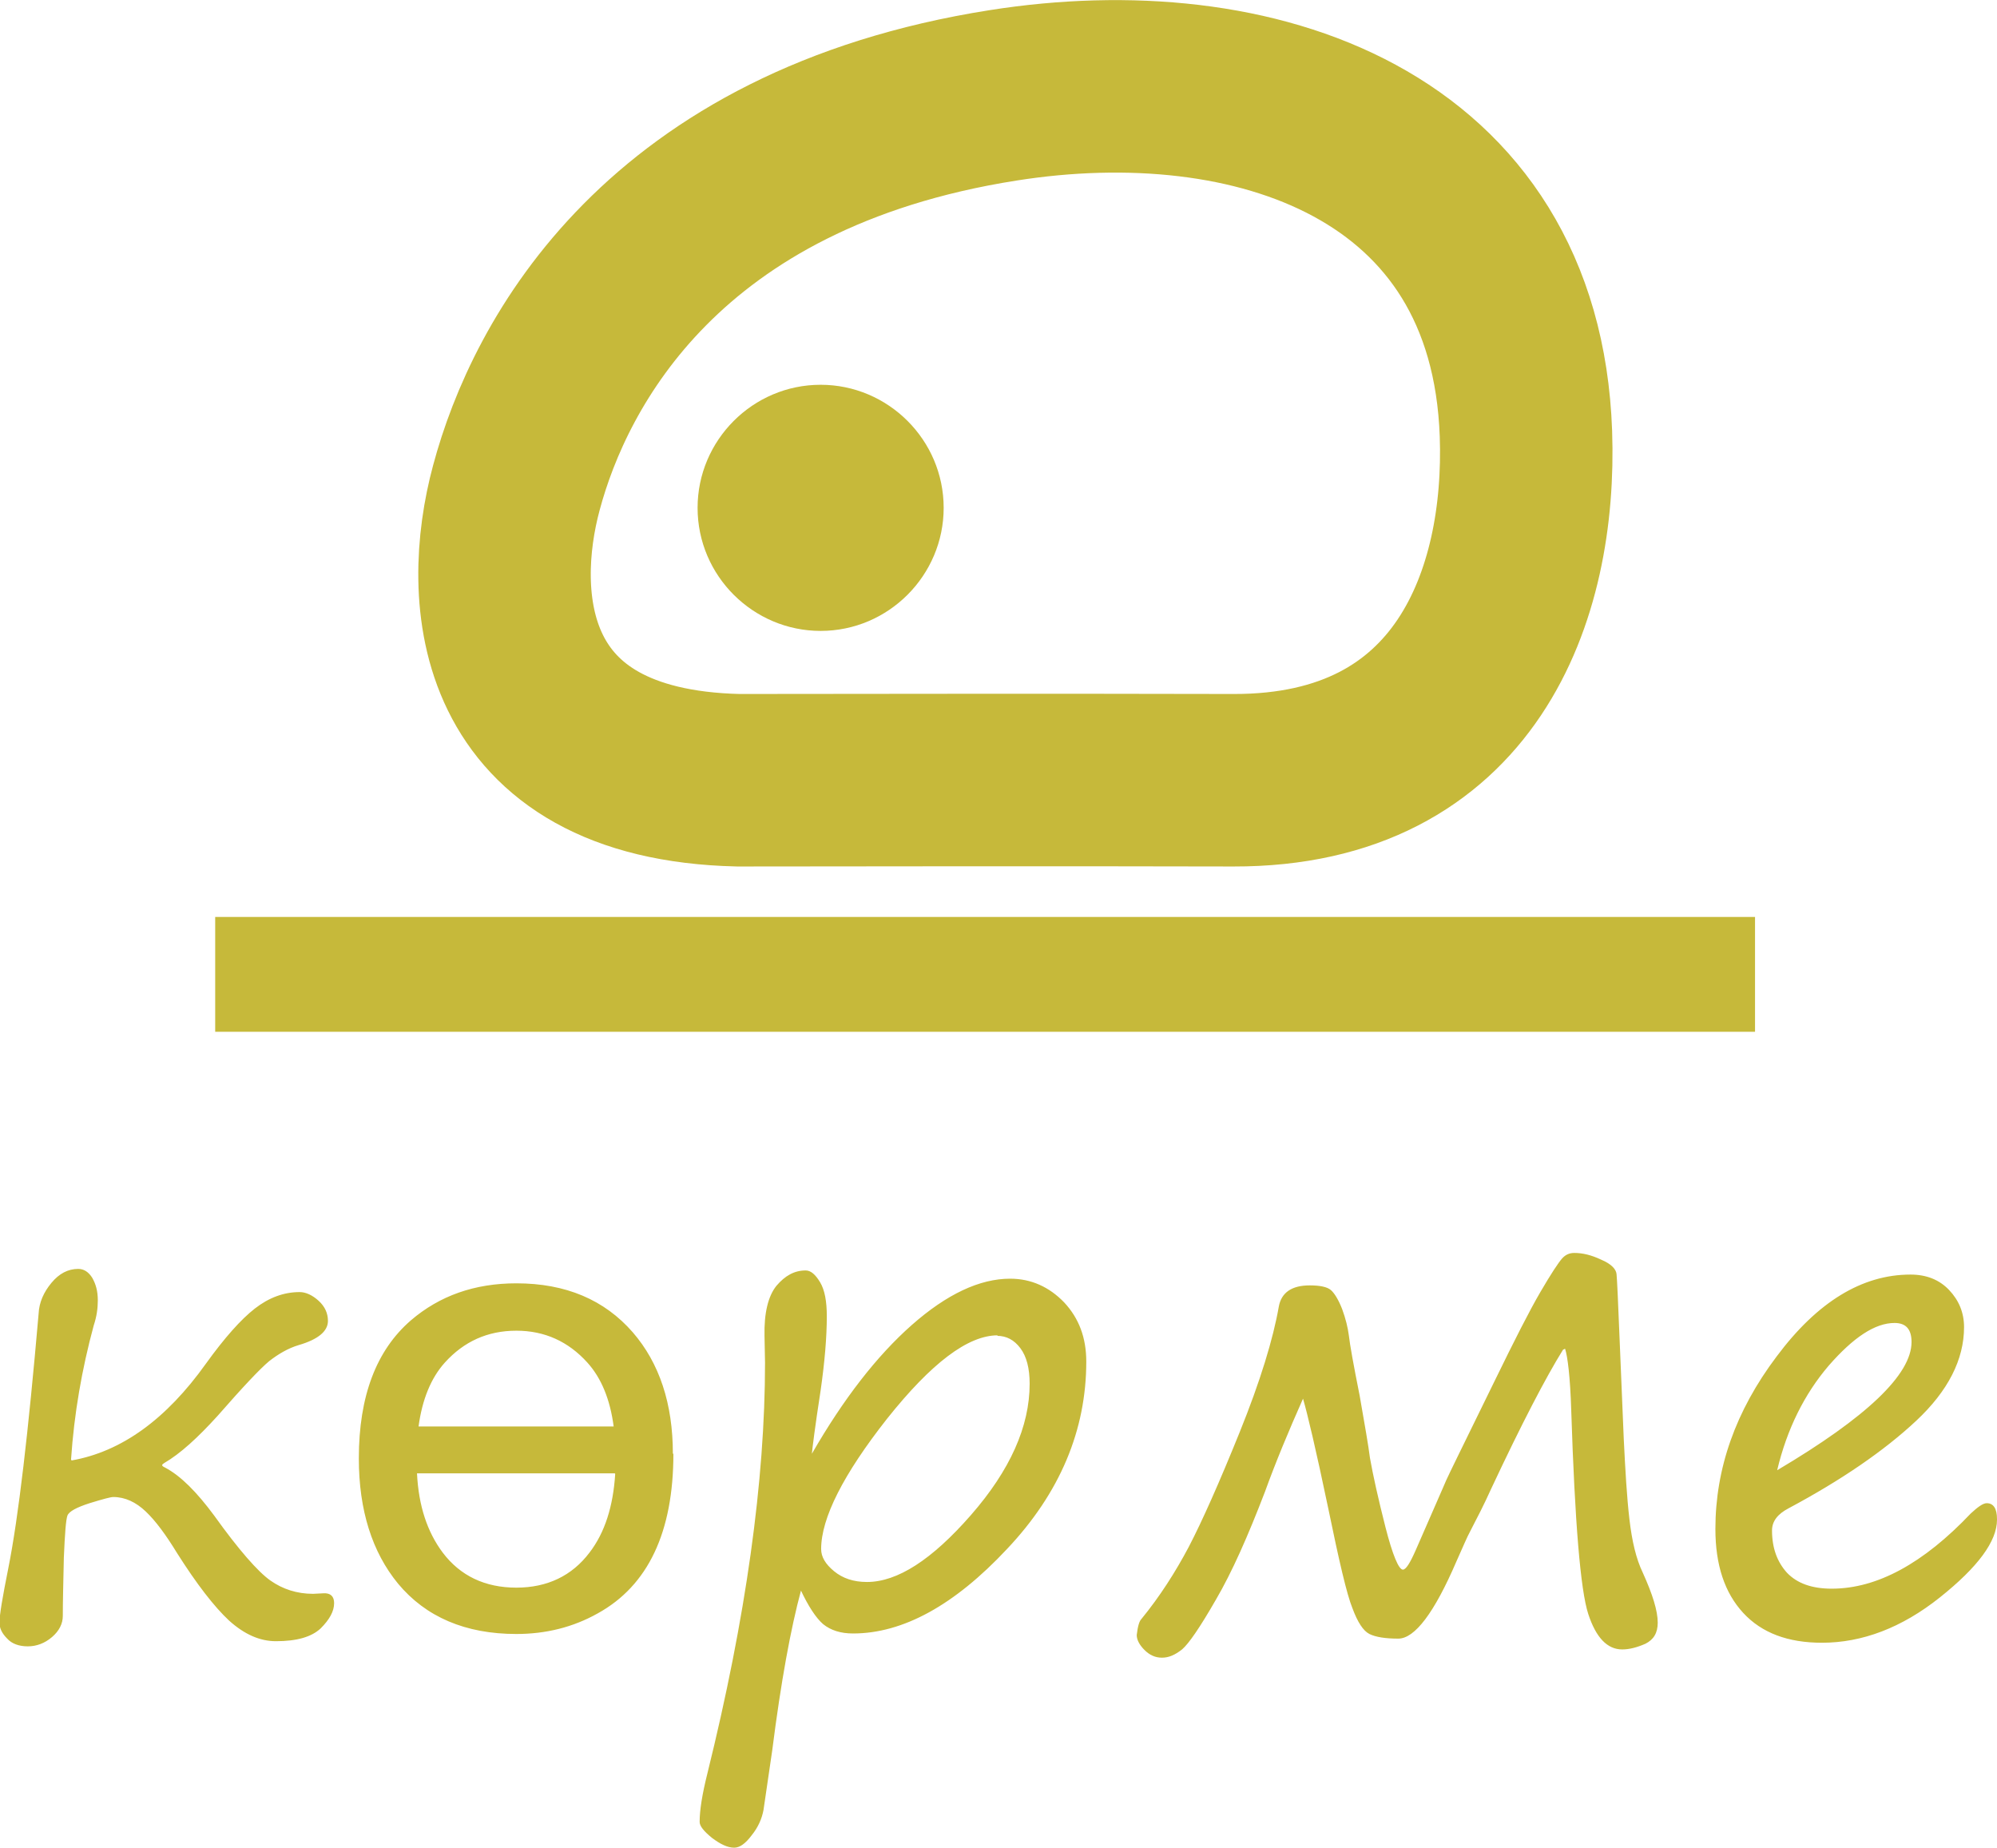
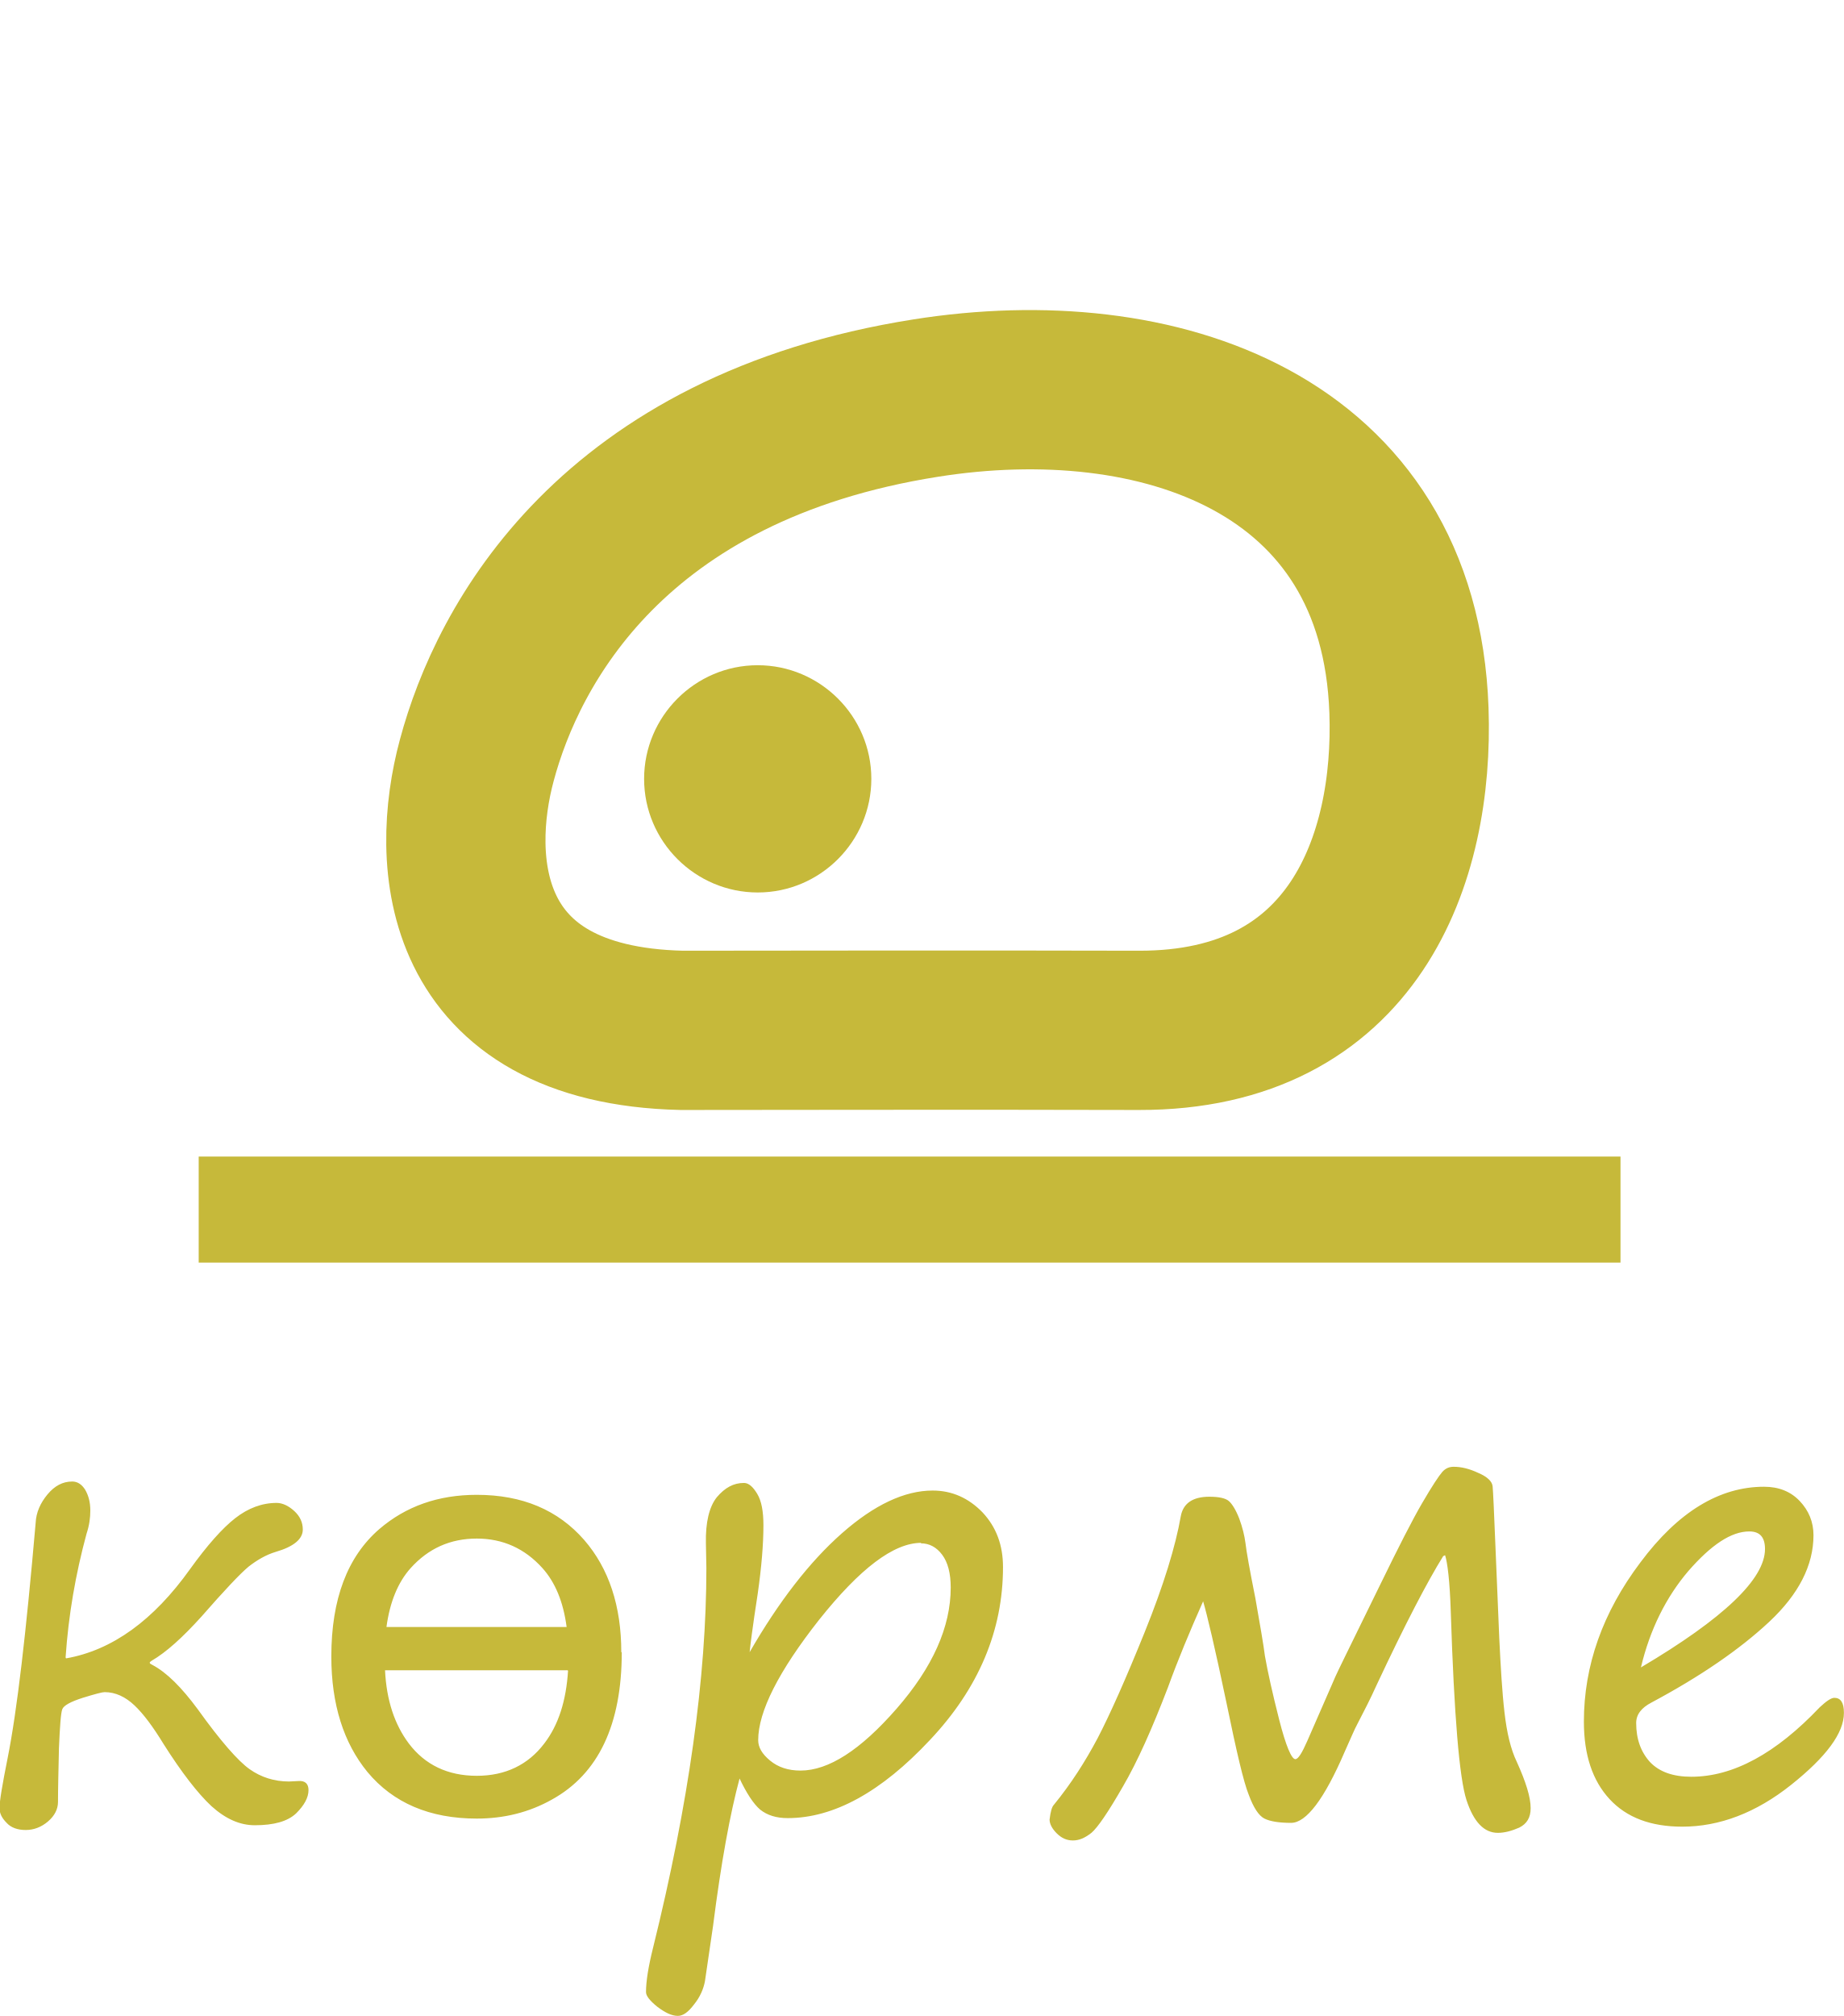
- <svg xmlns="http://www.w3.org/2000/svg" xml:space="preserve" width="8.692mm" height="8.041mm" version="1.1" style="shape-rendering:geometricPrecision; text-rendering:geometricPrecision; image-rendering:optimizeQuality; fill-rule:evenodd; clip-rule:evenodd" viewBox="0 0 38.79 35.88">
+ <svg xmlns="http://www.w3.org/2000/svg" xml:space="preserve" width="8.692mm" height="9.502mm" version="1.1" style="shape-rendering:geometricPrecision; text-rendering:geometricPrecision; image-rendering:optimizeQuality; fill-rule:evenodd; clip-rule:evenodd" viewBox="0 0 38.79 42.4">
  <defs>
    <style type="text/css">
   
    .str0 {stroke:#C6B93A;stroke-width:3.35;stroke-miterlimit:22.926}
    .str1 {stroke:#C6B93A;stroke-width:2.23;stroke-miterlimit:22.926}
    .fil0 {fill:none}
    .fil1 {fill:#C6B93A}
    .fil2 {fill:#C6B93A;fill-rule:nonzero}
+     .fil3 {fill:#C6B93A;fill-opacity:0}
   
  </style>
  </defs>
  <g id="Layer_x0020_1">
    <g id="atau-belgi.svg">
-       <path class="fil0 str0" d="M19.48 1.85c-6.6,1.04 -8.8,5.19 -9.45,7.62 -0.57,2.11 -0.4,5.57 4.31,5.68 1.53,0 5.97,-0.01 9.62,0 4.53,0.01 5.79,-3.61 5.68,-6.73 -0.2,-5.65 -5.29,-7.34 -10.16,-6.57z" />
-       <path class="fil1" d="M13.55 9.86c0,-1.31 1.07,-2.39 2.39,-2.39 1.31,0 2.39,1.07 2.39,2.39 0,1.31 -1.07,2.39 -2.39,2.39 -1.31,0 -2.39,-1.07 -2.39,-2.39z" />
+       <path class="fil0 str0" d="M19.48 8.37c-6.6,1.04 -8.8,5.19 -9.45,7.62 -0.57,2.11 -0.4,5.57 4.31,5.68 1.53,0 5.97,-0.01 9.62,0 4.53,0.01 5.79,-3.61 5.68,-6.73 -0.2,-5.65 -5.29,-7.34 -10.16,-6.57z" />
+       <path class="fil1" d="M13.55 16.38c0,-1.31 1.07,-2.39 2.39,-2.39 1.31,0 2.39,1.07 2.39,2.39 0,1.31 -1.07,2.39 -2.39,2.39 -1.31,0 -2.39,-1.07 -2.39,-2.39z" />
    </g>
-     <line class="fil0 str1" x1="4.18" y1="18.92" x2="34.09" y2="18.92" />
-     <path class="fil2" d="M1.39 28.36c0.97,-0.17 1.84,-0.8 2.61,-1.88 0.36,-0.5 0.68,-0.86 0.95,-1.07 0.27,-0.21 0.56,-0.32 0.87,-0.32 0.12,0 0.25,0.06 0.37,0.17 0.12,0.11 0.18,0.24 0.18,0.39 0,0.2 -0.19,0.36 -0.57,0.47 -0.2,0.06 -0.39,0.17 -0.57,0.31 -0.18,0.15 -0.51,0.5 -1,1.06 -0.39,0.43 -0.73,0.74 -1.04,0.92 -0.03,0.02 -0.04,0.03 -0.04,0.04 0,0.02 0.02,0.03 0.06,0.05 0.3,0.16 0.61,0.47 0.95,0.93 0.48,0.67 0.85,1.09 1.09,1.26 0.24,0.17 0.52,0.26 0.83,0.26l0.2 -0.01c0.14,-0.01 0.21,0.06 0.21,0.19 0,0.16 -0.09,0.32 -0.26,0.49 -0.18,0.17 -0.47,0.25 -0.87,0.25 -0.31,0 -0.61,-0.13 -0.91,-0.4 -0.29,-0.27 -0.63,-0.71 -1.01,-1.31 -0.22,-0.36 -0.42,-0.63 -0.61,-0.81 -0.19,-0.18 -0.4,-0.28 -0.63,-0.28 -0.05,0 -0.2,0.04 -0.46,0.12 -0.25,0.08 -0.4,0.16 -0.43,0.24 -0.03,0.08 -0.05,0.35 -0.07,0.82 -0.01,0.47 -0.02,0.85 -0.02,1.13 0,0.15 -0.07,0.29 -0.21,0.41 -0.14,0.12 -0.3,0.18 -0.47,0.18 -0.17,0 -0.31,-0.05 -0.4,-0.15 -0.1,-0.1 -0.15,-0.2 -0.15,-0.31 0,-0.15 0.06,-0.5 0.17,-1.05 0.2,-1 0.39,-2.65 0.59,-4.95 0.01,-0.22 0.1,-0.42 0.25,-0.6 0.15,-0.18 0.32,-0.27 0.52,-0.27 0.11,0 0.2,0.06 0.27,0.17 0.07,0.12 0.11,0.26 0.11,0.44 0,0.15 -0.02,0.31 -0.08,0.49 -0.23,0.85 -0.38,1.71 -0.44,2.6zm14.17 2.52c-0.2,0.74 -0.39,1.77 -0.56,3.11l-0.17 1.16c-0.03,0.16 -0.1,0.33 -0.23,0.49 -0.12,0.16 -0.23,0.24 -0.34,0.24 -0.13,0 -0.27,-0.07 -0.43,-0.19 -0.16,-0.13 -0.24,-0.23 -0.24,-0.31 0,-0.23 0.05,-0.54 0.15,-0.94 0.75,-3.03 1.12,-5.69 1.12,-7.98l-0.01 -0.52c-0.01,-0.44 0.07,-0.77 0.23,-0.97 0.17,-0.2 0.35,-0.3 0.57,-0.3 0.1,0 0.19,0.08 0.28,0.23 0.09,0.15 0.13,0.37 0.13,0.66 0,0.4 -0.04,0.88 -0.12,1.44 -0.11,0.71 -0.16,1.12 -0.17,1.23 0.61,-1.06 1.26,-1.9 1.94,-2.5 0.68,-0.6 1.32,-0.9 1.91,-0.9 0.41,0 0.76,0.16 1.05,0.46 0.29,0.31 0.43,0.69 0.43,1.15 0,1.33 -0.51,2.55 -1.54,3.64 -1.02,1.09 -2.02,1.64 -2.99,1.64 -0.24,0 -0.43,-0.06 -0.58,-0.18 -0.14,-0.12 -0.29,-0.35 -0.44,-0.67zm3.82 -4.95c-0.58,0 -1.29,0.54 -2.15,1.62 -0.85,1.08 -1.28,1.93 -1.28,2.53 0,0.15 0.08,0.29 0.25,0.43 0.17,0.14 0.38,0.21 0.64,0.21 0.59,0 1.26,-0.43 2.02,-1.3 0.76,-0.87 1.14,-1.72 1.14,-2.55 0,-0.3 -0.06,-0.53 -0.18,-0.69 -0.12,-0.16 -0.27,-0.24 -0.45,-0.24zm10.98 0.28c-0.33,0.53 -0.8,1.43 -1.4,2.71 -0.13,0.29 -0.27,0.56 -0.41,0.83 -0.05,0.09 -0.13,0.28 -0.26,0.57 -0.43,1 -0.81,1.5 -1.13,1.5 -0.25,0 -0.44,-0.03 -0.56,-0.09 -0.12,-0.06 -0.23,-0.23 -0.33,-0.5 -0.11,-0.27 -0.26,-0.92 -0.47,-1.94 -0.24,-1.15 -0.41,-1.86 -0.49,-2.13 -0.28,0.63 -0.53,1.23 -0.74,1.81 -0.33,0.86 -0.64,1.56 -0.95,2.09 -0.31,0.54 -0.53,0.86 -0.66,0.97 -0.14,0.11 -0.26,0.16 -0.39,0.16 -0.13,0 -0.24,-0.05 -0.34,-0.15 -0.1,-0.1 -0.15,-0.2 -0.15,-0.29 0.02,-0.17 0.05,-0.27 0.09,-0.31 0.36,-0.44 0.66,-0.91 0.92,-1.4 0.26,-0.5 0.59,-1.24 0.99,-2.23 0.4,-0.99 0.65,-1.81 0.76,-2.44 0.05,-0.27 0.25,-0.41 0.6,-0.41 0.2,0 0.34,0.03 0.41,0.09 0.07,0.06 0.15,0.19 0.22,0.37 0.07,0.19 0.11,0.36 0.13,0.51 0.02,0.18 0.09,0.57 0.21,1.17 0.1,0.57 0.17,0.97 0.2,1.21 0.06,0.34 0.16,0.79 0.3,1.34 0.14,0.55 0.26,0.83 0.34,0.83 0.06,0 0.14,-0.13 0.25,-0.38l0.52 -1.19c0.09,-0.22 0.2,-0.43 0.3,-0.64l0.71 -1.45c0.39,-0.8 0.68,-1.37 0.89,-1.73 0.21,-0.36 0.35,-0.57 0.42,-0.65 0.07,-0.08 0.15,-0.11 0.24,-0.11 0.16,0 0.33,0.04 0.52,0.13 0.19,0.08 0.29,0.18 0.3,0.28 0.01,0.1 0.03,0.53 0.06,1.28l0.08 1.92c0.03,0.61 0.06,1.13 0.11,1.56 0.05,0.43 0.13,0.77 0.26,1.04 0.19,0.42 0.29,0.74 0.29,0.97 0,0.2 -0.08,0.33 -0.24,0.41 -0.16,0.07 -0.31,0.11 -0.45,0.11 -0.29,0 -0.51,-0.23 -0.66,-0.69 -0.15,-0.46 -0.26,-1.78 -0.33,-3.95 -0.02,-0.65 -0.07,-1.05 -0.12,-1.2zm8.43 3.3c0,0.42 -0.37,0.92 -1.11,1.51 -0.74,0.59 -1.51,0.88 -2.29,0.88 -0.66,0 -1.17,-0.19 -1.53,-0.58 -0.36,-0.39 -0.54,-0.93 -0.54,-1.63 0,-1.17 0.39,-2.29 1.19,-3.35 0.79,-1.06 1.66,-1.59 2.6,-1.59 0.31,0 0.56,0.1 0.75,0.3 0.19,0.2 0.29,0.44 0.29,0.72 0,0.63 -0.31,1.24 -0.93,1.82 -0.62,0.58 -1.45,1.15 -2.48,1.7 -0.21,0.11 -0.32,0.25 -0.32,0.43 0,0.34 0.1,0.61 0.29,0.82 0.2,0.21 0.49,0.31 0.87,0.31 0.88,0 1.78,-0.49 2.7,-1.46 0.14,-0.13 0.24,-0.2 0.31,-0.2 0.13,0 0.2,0.1 0.2,0.31zm-4.27 -0.96c1.74,-1.03 2.61,-1.86 2.61,-2.49 0,-0.25 -0.11,-0.37 -0.33,-0.37 -0.38,0 -0.8,0.28 -1.28,0.83 -0.47,0.55 -0.81,1.23 -1,2.03zm-21.44 -0.32c0,1.52 -0.49,2.56 -1.47,3.1 -0.48,0.27 -1.01,0.4 -1.58,0.4 -0.99,0 -1.76,-0.33 -2.3,-0.98 -0.5,-0.61 -0.76,-1.42 -0.76,-2.43 0,-1.21 0.34,-2.1 1.01,-2.68 0.56,-0.48 1.24,-0.72 2.05,-0.72 0.96,0 1.71,0.32 2.26,0.95 0.52,0.6 0.78,1.39 0.78,2.36zm-1.16 -0.53c-0.07,-0.53 -0.24,-0.94 -0.51,-1.24 -0.37,-0.41 -0.83,-0.62 -1.38,-0.62 -0.56,0 -1.02,0.21 -1.39,0.62 -0.27,0.3 -0.44,0.72 -0.51,1.24l3.79 0zm0.02 0.91l-3.84 0c0.03,0.63 0.2,1.14 0.5,1.54 0.34,0.45 0.82,0.68 1.43,0.68 0.6,0 1.08,-0.23 1.42,-0.68 0.3,-0.39 0.46,-0.9 0.5,-1.53z" />
+     <line class="fil0 str1" x1="4.18" y1="25.44" x2="34.09" y2="25.44" />
+     <path class="fil2" d="M1.39 34.88c0.97,-0.17 1.84,-0.8 2.61,-1.88 0.36,-0.5 0.68,-0.86 0.95,-1.07 0.27,-0.21 0.56,-0.32 0.87,-0.32 0.12,0 0.25,0.06 0.37,0.17 0.12,0.11 0.18,0.24 0.18,0.39 0,0.2 -0.19,0.36 -0.57,0.47 -0.2,0.06 -0.39,0.17 -0.57,0.31 -0.18,0.15 -0.51,0.5 -1,1.06 -0.39,0.43 -0.73,0.74 -1.04,0.92 -0.03,0.02 -0.04,0.03 -0.04,0.04 0,0.02 0.02,0.03 0.06,0.05 0.3,0.16 0.61,0.47 0.95,0.93 0.48,0.67 0.85,1.09 1.09,1.26 0.24,0.17 0.52,0.26 0.83,0.26l0.2 -0.01c0.14,-0.01 0.21,0.06 0.21,0.19 0,0.16 -0.09,0.32 -0.26,0.49 -0.18,0.17 -0.47,0.25 -0.87,0.25 -0.31,0 -0.61,-0.13 -0.91,-0.4 -0.29,-0.27 -0.63,-0.71 -1.01,-1.31 -0.22,-0.36 -0.42,-0.63 -0.61,-0.81 -0.19,-0.18 -0.4,-0.28 -0.63,-0.28 -0.05,0 -0.2,0.04 -0.46,0.12 -0.25,0.08 -0.4,0.16 -0.43,0.24 -0.03,0.08 -0.05,0.35 -0.07,0.82 -0.01,0.47 -0.02,0.85 -0.02,1.13 0,0.15 -0.07,0.29 -0.21,0.41 -0.14,0.12 -0.3,0.18 -0.47,0.18 -0.17,0 -0.31,-0.05 -0.4,-0.15 -0.1,-0.1 -0.15,-0.2 -0.15,-0.31 0,-0.15 0.06,-0.5 0.17,-1.05 0.2,-1 0.39,-2.65 0.59,-4.95 0.01,-0.22 0.1,-0.42 0.25,-0.6 0.15,-0.18 0.32,-0.27 0.52,-0.27 0.11,0 0.2,0.06 0.27,0.17 0.07,0.12 0.11,0.26 0.11,0.44 0,0.15 -0.02,0.31 -0.08,0.49 -0.23,0.85 -0.38,1.71 -0.44,2.6zm14.17 2.52c-0.2,0.74 -0.39,1.77 -0.56,3.11l-0.17 1.16c-0.03,0.16 -0.1,0.33 -0.23,0.49 -0.12,0.16 -0.23,0.24 -0.34,0.24 -0.13,0 -0.27,-0.07 -0.43,-0.19 -0.16,-0.13 -0.24,-0.23 -0.24,-0.31 0,-0.23 0.05,-0.54 0.15,-0.94 0.75,-3.03 1.12,-5.69 1.12,-7.98l-0.01 -0.52c-0.01,-0.44 0.07,-0.77 0.23,-0.97 0.17,-0.2 0.35,-0.3 0.57,-0.3 0.1,0 0.19,0.08 0.28,0.23 0.09,0.15 0.13,0.37 0.13,0.66 0,0.4 -0.04,0.88 -0.12,1.44 -0.11,0.71 -0.16,1.12 -0.17,1.23 0.61,-1.06 1.26,-1.9 1.94,-2.5 0.68,-0.6 1.32,-0.9 1.91,-0.9 0.41,0 0.76,0.16 1.05,0.46 0.29,0.31 0.43,0.69 0.43,1.15 0,1.33 -0.51,2.55 -1.54,3.64 -1.02,1.09 -2.02,1.64 -2.99,1.64 -0.24,0 -0.43,-0.06 -0.58,-0.18 -0.14,-0.12 -0.29,-0.35 -0.44,-0.67zm3.82 -4.95c-0.58,0 -1.29,0.54 -2.15,1.62 -0.85,1.08 -1.28,1.93 -1.28,2.53 0,0.15 0.08,0.29 0.25,0.43 0.17,0.14 0.38,0.21 0.64,0.21 0.59,0 1.26,-0.43 2.02,-1.3 0.76,-0.87 1.14,-1.72 1.14,-2.55 0,-0.3 -0.06,-0.53 -0.18,-0.69 -0.12,-0.16 -0.27,-0.24 -0.45,-0.24zm10.98 0.28c-0.33,0.53 -0.8,1.43 -1.4,2.71 -0.13,0.29 -0.27,0.56 -0.41,0.83 -0.05,0.09 -0.13,0.28 -0.26,0.57 -0.43,1 -0.81,1.5 -1.13,1.5 -0.25,0 -0.44,-0.03 -0.56,-0.09 -0.12,-0.06 -0.23,-0.23 -0.33,-0.5 -0.11,-0.27 -0.26,-0.92 -0.47,-1.94 -0.24,-1.15 -0.41,-1.86 -0.49,-2.13 -0.28,0.63 -0.53,1.23 -0.74,1.81 -0.33,0.86 -0.64,1.56 -0.95,2.09 -0.31,0.54 -0.53,0.86 -0.66,0.97 -0.14,0.11 -0.26,0.16 -0.39,0.16 -0.13,0 -0.24,-0.05 -0.34,-0.15 -0.1,-0.1 -0.15,-0.2 -0.15,-0.29 0.02,-0.17 0.05,-0.27 0.09,-0.31 0.36,-0.44 0.66,-0.91 0.92,-1.4 0.26,-0.5 0.59,-1.24 0.99,-2.23 0.4,-0.99 0.65,-1.81 0.76,-2.44 0.05,-0.27 0.25,-0.41 0.6,-0.41 0.2,0 0.34,0.03 0.41,0.09 0.07,0.06 0.15,0.19 0.22,0.37 0.07,0.19 0.11,0.36 0.13,0.51 0.02,0.18 0.09,0.57 0.21,1.17 0.1,0.57 0.17,0.97 0.2,1.21 0.06,0.34 0.16,0.79 0.3,1.34 0.14,0.55 0.26,0.83 0.34,0.83 0.06,0 0.14,-0.13 0.25,-0.38l0.52 -1.19c0.09,-0.22 0.2,-0.43 0.3,-0.64l0.71 -1.45c0.39,-0.8 0.68,-1.37 0.89,-1.73 0.21,-0.36 0.35,-0.57 0.42,-0.65 0.07,-0.08 0.15,-0.11 0.24,-0.11 0.16,0 0.33,0.04 0.52,0.13 0.19,0.08 0.29,0.18 0.3,0.28 0.01,0.1 0.03,0.53 0.06,1.28l0.08 1.92c0.03,0.61 0.06,1.13 0.11,1.56 0.05,0.43 0.13,0.77 0.26,1.04 0.19,0.42 0.29,0.74 0.29,0.97 0,0.2 -0.08,0.33 -0.24,0.41 -0.16,0.07 -0.31,0.11 -0.45,0.11 -0.29,0 -0.51,-0.23 -0.66,-0.69 -0.15,-0.46 -0.26,-1.78 -0.33,-3.95 -0.02,-0.65 -0.07,-1.05 -0.12,-1.2zm8.43 3.3c0,0.42 -0.37,0.92 -1.11,1.51 -0.74,0.59 -1.51,0.88 -2.29,0.88 -0.66,0 -1.17,-0.19 -1.53,-0.58 -0.36,-0.39 -0.54,-0.93 -0.54,-1.63 0,-1.17 0.39,-2.29 1.19,-3.35 0.79,-1.06 1.66,-1.59 2.6,-1.59 0.31,0 0.56,0.1 0.75,0.3 0.19,0.2 0.29,0.44 0.29,0.72 0,0.63 -0.31,1.24 -0.93,1.82 -0.62,0.58 -1.45,1.15 -2.48,1.7 -0.21,0.11 -0.32,0.25 -0.32,0.43 0,0.34 0.1,0.61 0.29,0.82 0.2,0.21 0.49,0.31 0.87,0.31 0.88,0 1.78,-0.49 2.7,-1.46 0.14,-0.13 0.24,-0.2 0.31,-0.2 0.13,0 0.2,0.1 0.2,0.31zm-4.27 -0.96c1.74,-1.03 2.61,-1.86 2.61,-2.49 0,-0.25 -0.11,-0.37 -0.33,-0.37 -0.38,0 -0.8,0.28 -1.28,0.83 -0.47,0.55 -0.81,1.23 -1,2.03zm-21.44 -0.32c0,1.52 -0.49,2.56 -1.47,3.1 -0.48,0.27 -1.01,0.4 -1.58,0.4 -0.99,0 -1.76,-0.33 -2.3,-0.98 -0.5,-0.61 -0.76,-1.42 -0.76,-2.43 0,-1.21 0.34,-2.1 1.01,-2.68 0.56,-0.48 1.24,-0.72 2.05,-0.72 0.96,0 1.71,0.32 2.26,0.95 0.52,0.6 0.78,1.39 0.78,2.36zm-1.16 -0.53c-0.07,-0.53 -0.24,-0.94 -0.51,-1.24 -0.37,-0.41 -0.83,-0.62 -1.38,-0.62 -0.56,0 -1.02,0.21 -1.39,0.62 -0.27,0.3 -0.44,0.72 -0.51,1.24l3.79 0zm0.02 0.91l-3.84 0c0.03,0.63 0.2,1.14 0.5,1.54 0.34,0.45 0.82,0.68 1.43,0.68 0.6,0 1.08,-0.23 1.42,-0.68 0.3,-0.39 0.46,-0.9 0.5,-1.53z" />
+     <polygon class="fil3" points="4.19,0 34.09,0 34.09,25.44 4.19,25.44 " />
  </g>
</svg>
